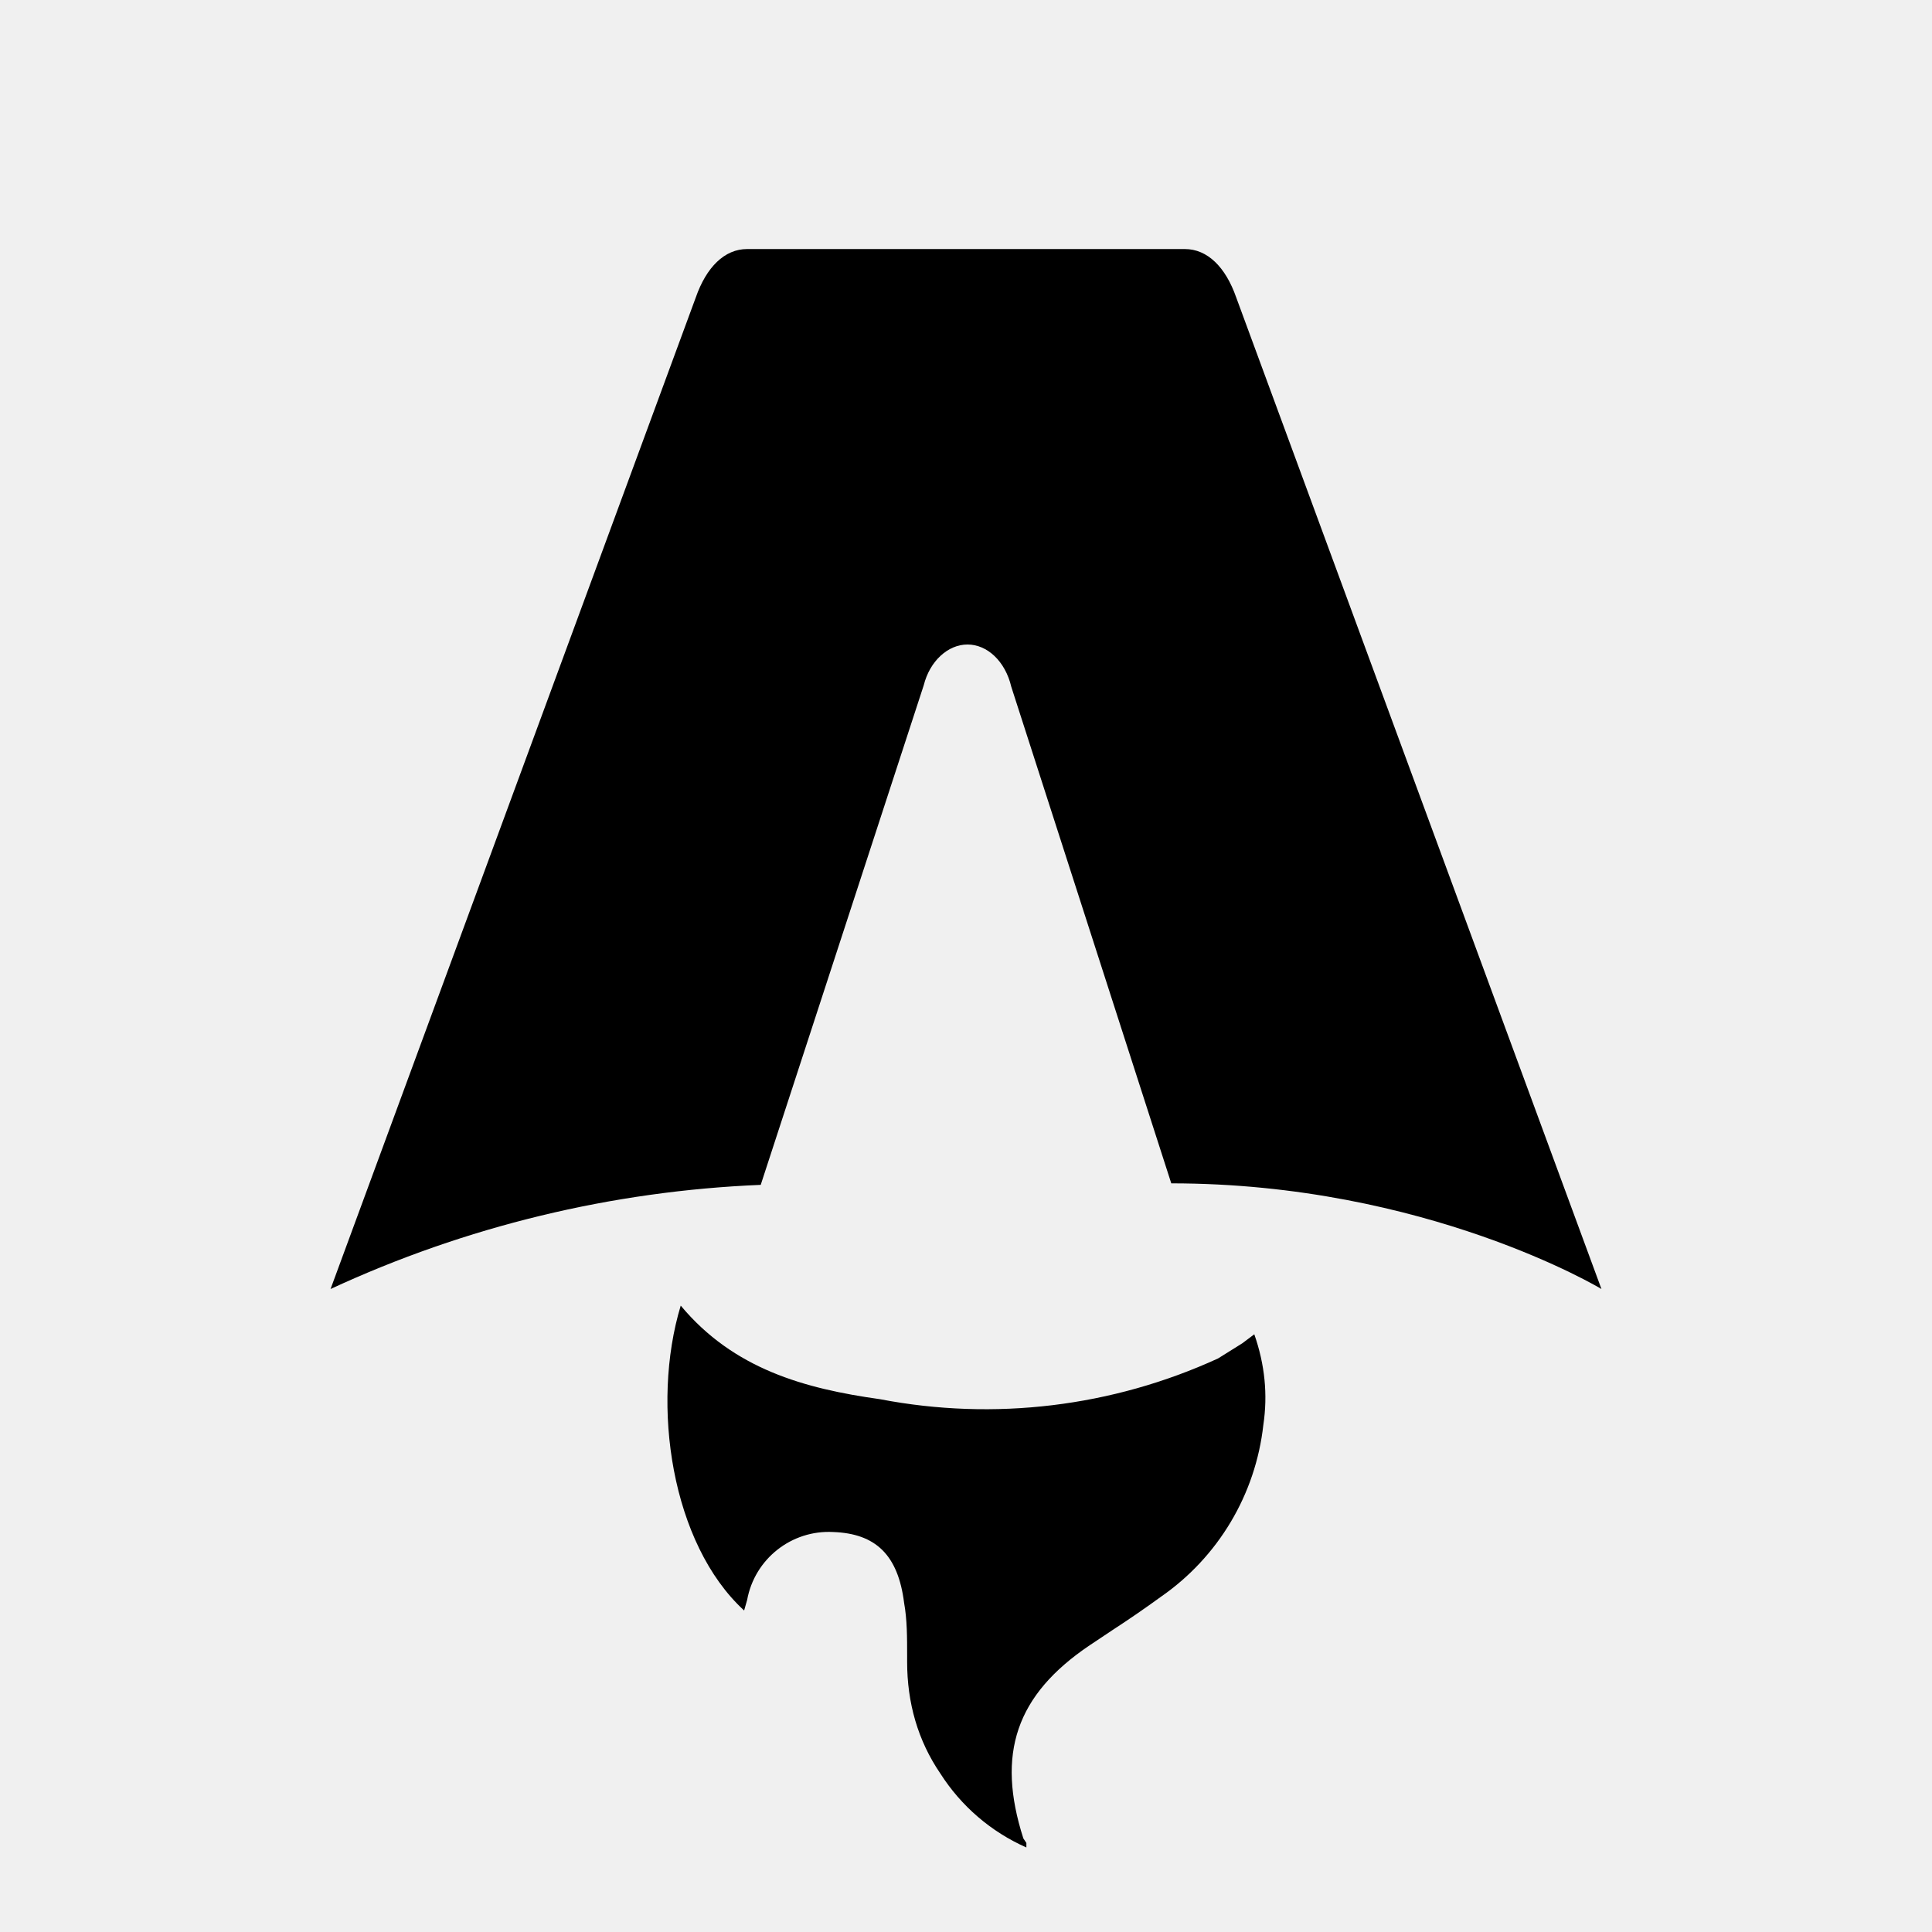
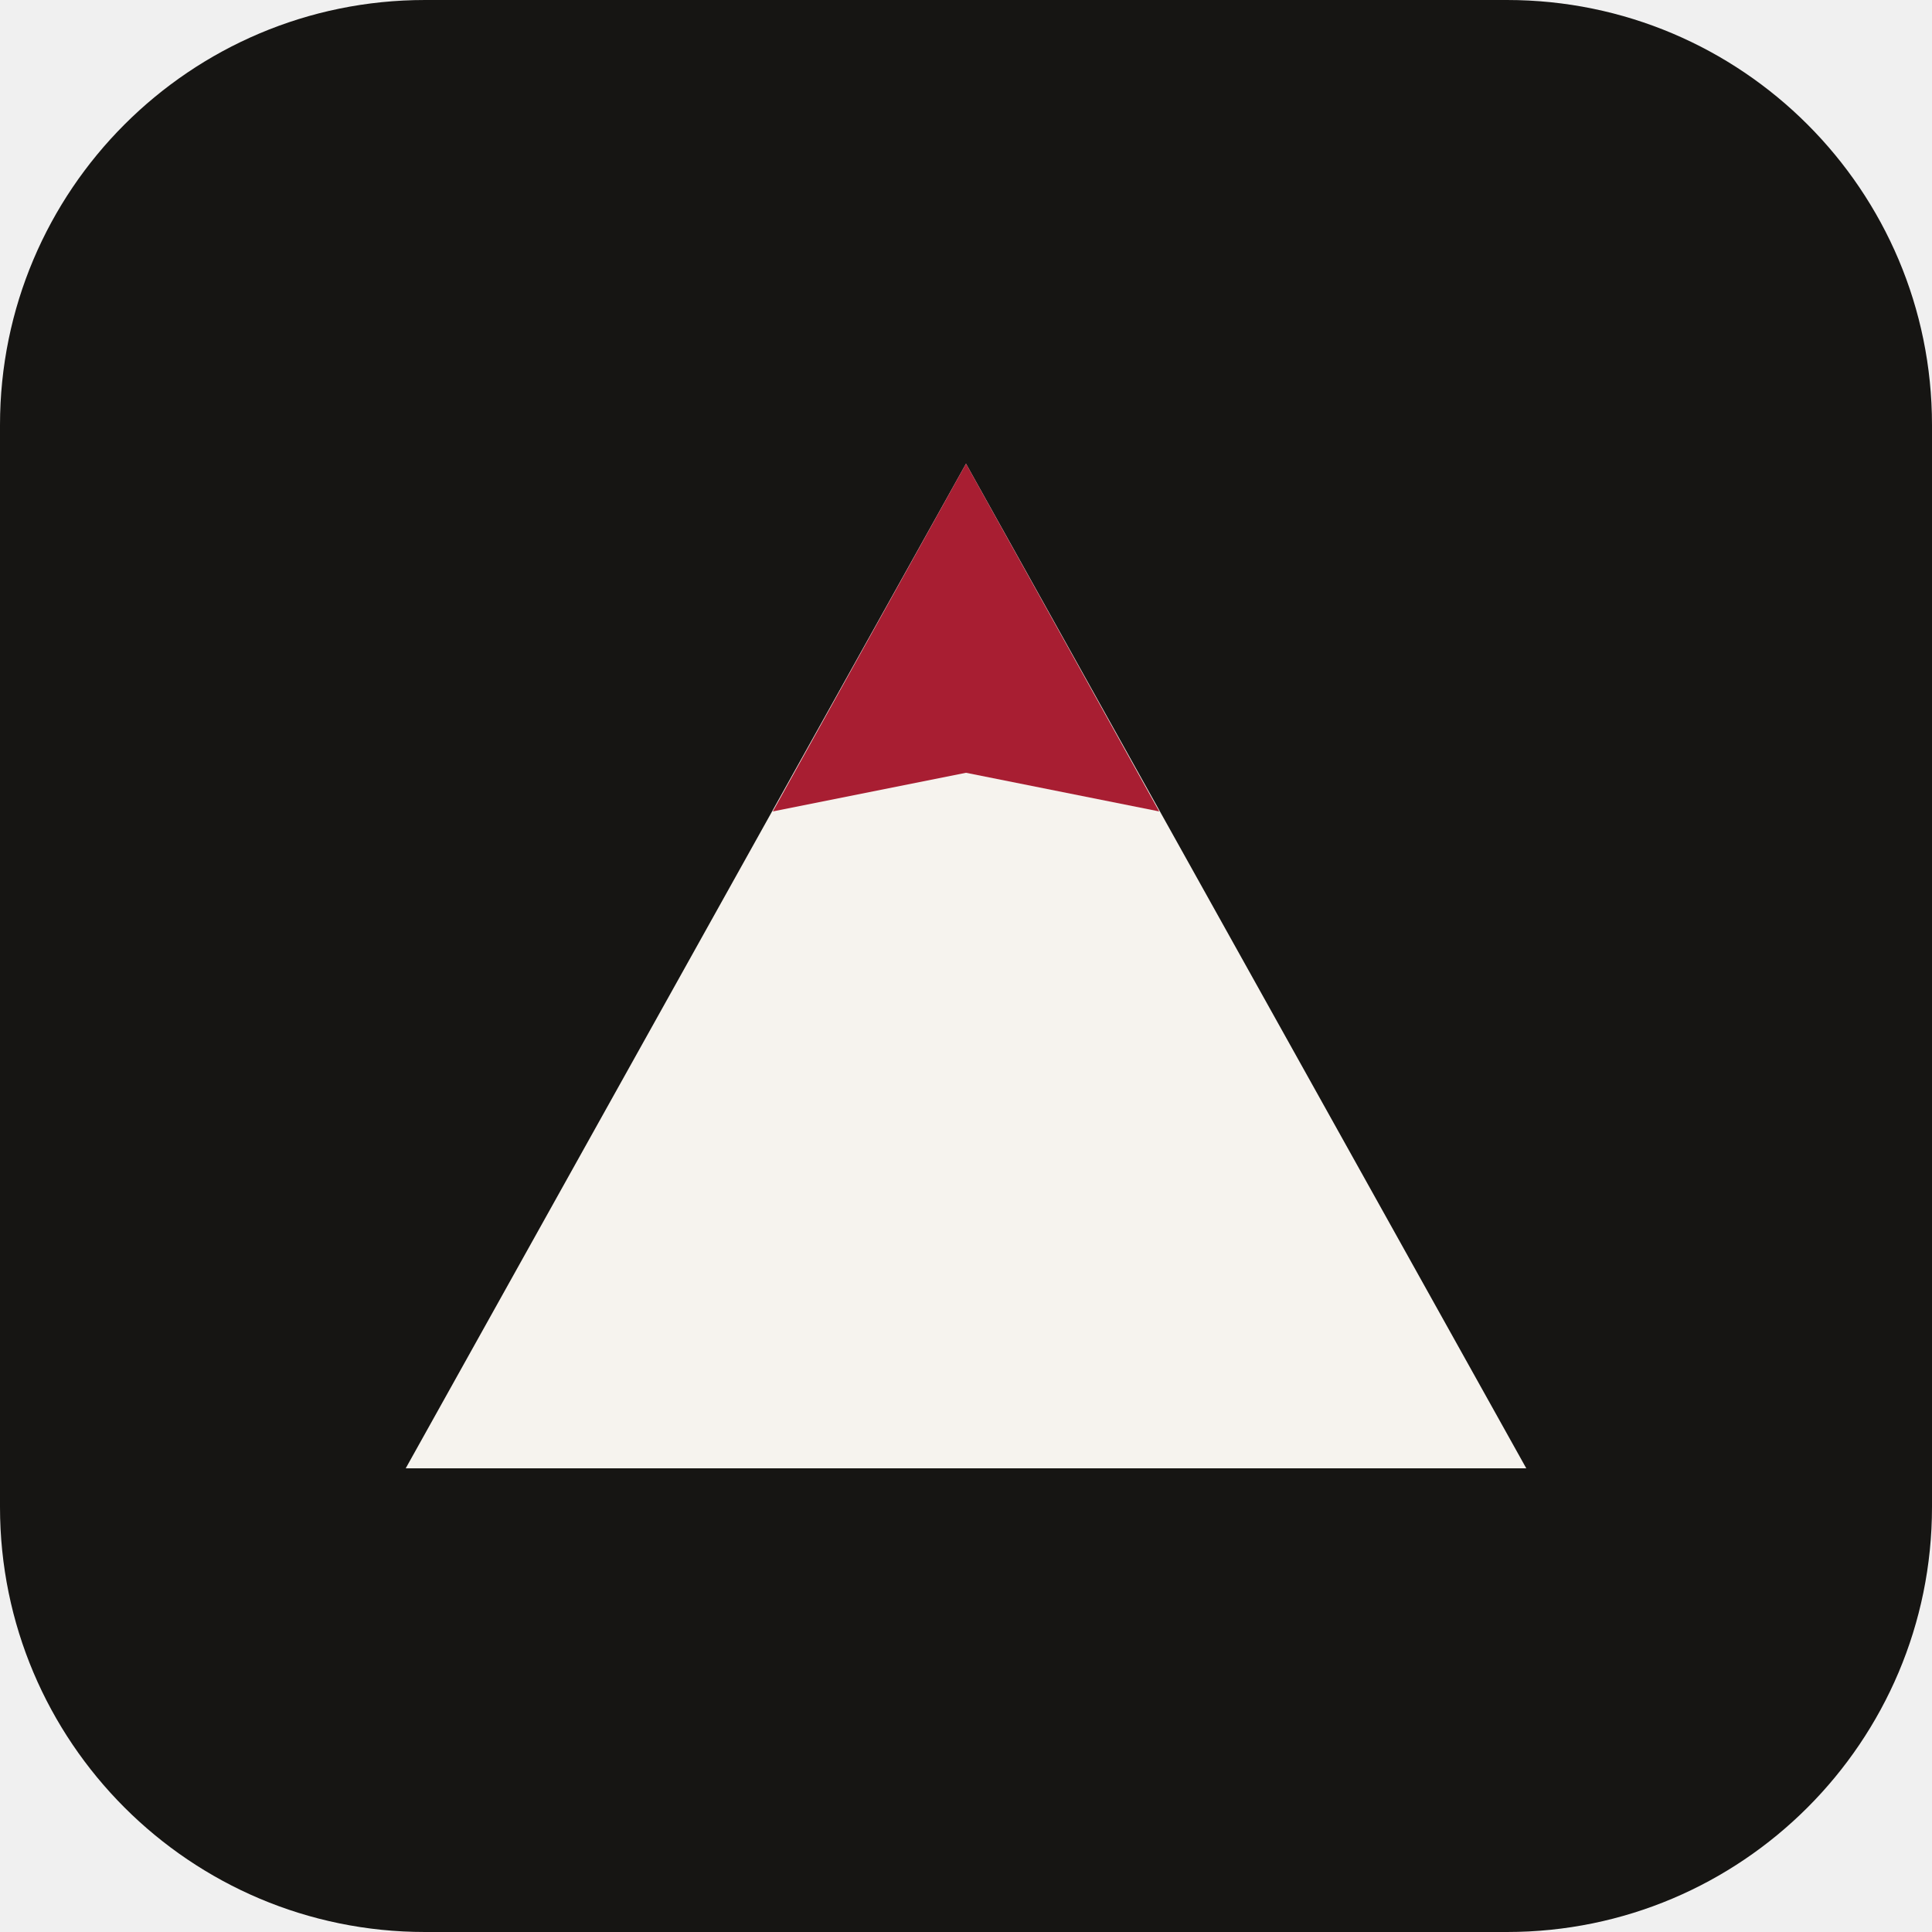
- <svg xmlns="http://www.w3.org/2000/svg" fill="none" viewBox="0 0 128 128">
-   <path d="M50.4 78.5a75.1 75.1 0 0 0-28.5 6.9l24.2-65.7c.7-2 1.9-3.2 3.4-3.2h29c1.5 0 2.7 1.2 3.4 3.2l24.2 65.7s-11.6-7-28.5-7L67 45.5c-.4-1.7-1.6-2.8-2.9-2.8-1.3 0-2.5 1.1-2.9 2.7L50.4 78.5Zm-1.1 28.2Zm-4.2-20.2c-2 6.6-.6 15.8 4.2 20.2a17.5 17.5 0 0 1 .2-.7 5.5 5.5 0 0 1 5.7-4.5c2.8.1 4.3 1.5 4.7 4.7.2 1.1.2 2.3.2 3.5v.4c0 2.7.7 5.2 2.2 7.4a13 13 0 0 0 5.7 4.9v-.3l-.2-.3c-1.8-5.6-.5-9.5 4.4-12.8l1.5-1a73 73 0 0 0 3.2-2.2 16 16 0 0 0 6.8-11.4c.3-2 .1-4-.6-6l-.8.6-1.6 1a37 37 0 0 1-22.4 2.7c-5-.7-9.7-2-13.2-6.2Z" />
-   <style>
-         path { fill: #000; }
-         @media (prefers-color-scheme: dark) {
-             path { fill: #FFF; }
-         }
-     </style>
+ <svg xmlns="http://www.w3.org/2000/svg" viewBox="0 0 100 100">
+   <rect width="100" height="100" rx="22" fill="#161513" />
+   <path d="M50 24 L79 76 H21 Z" fill="#F6F3EE" />
+   <path d="M50 24 L60 42 L50 40 L40 42 Z" fill="#A81E32" />
</svg>
